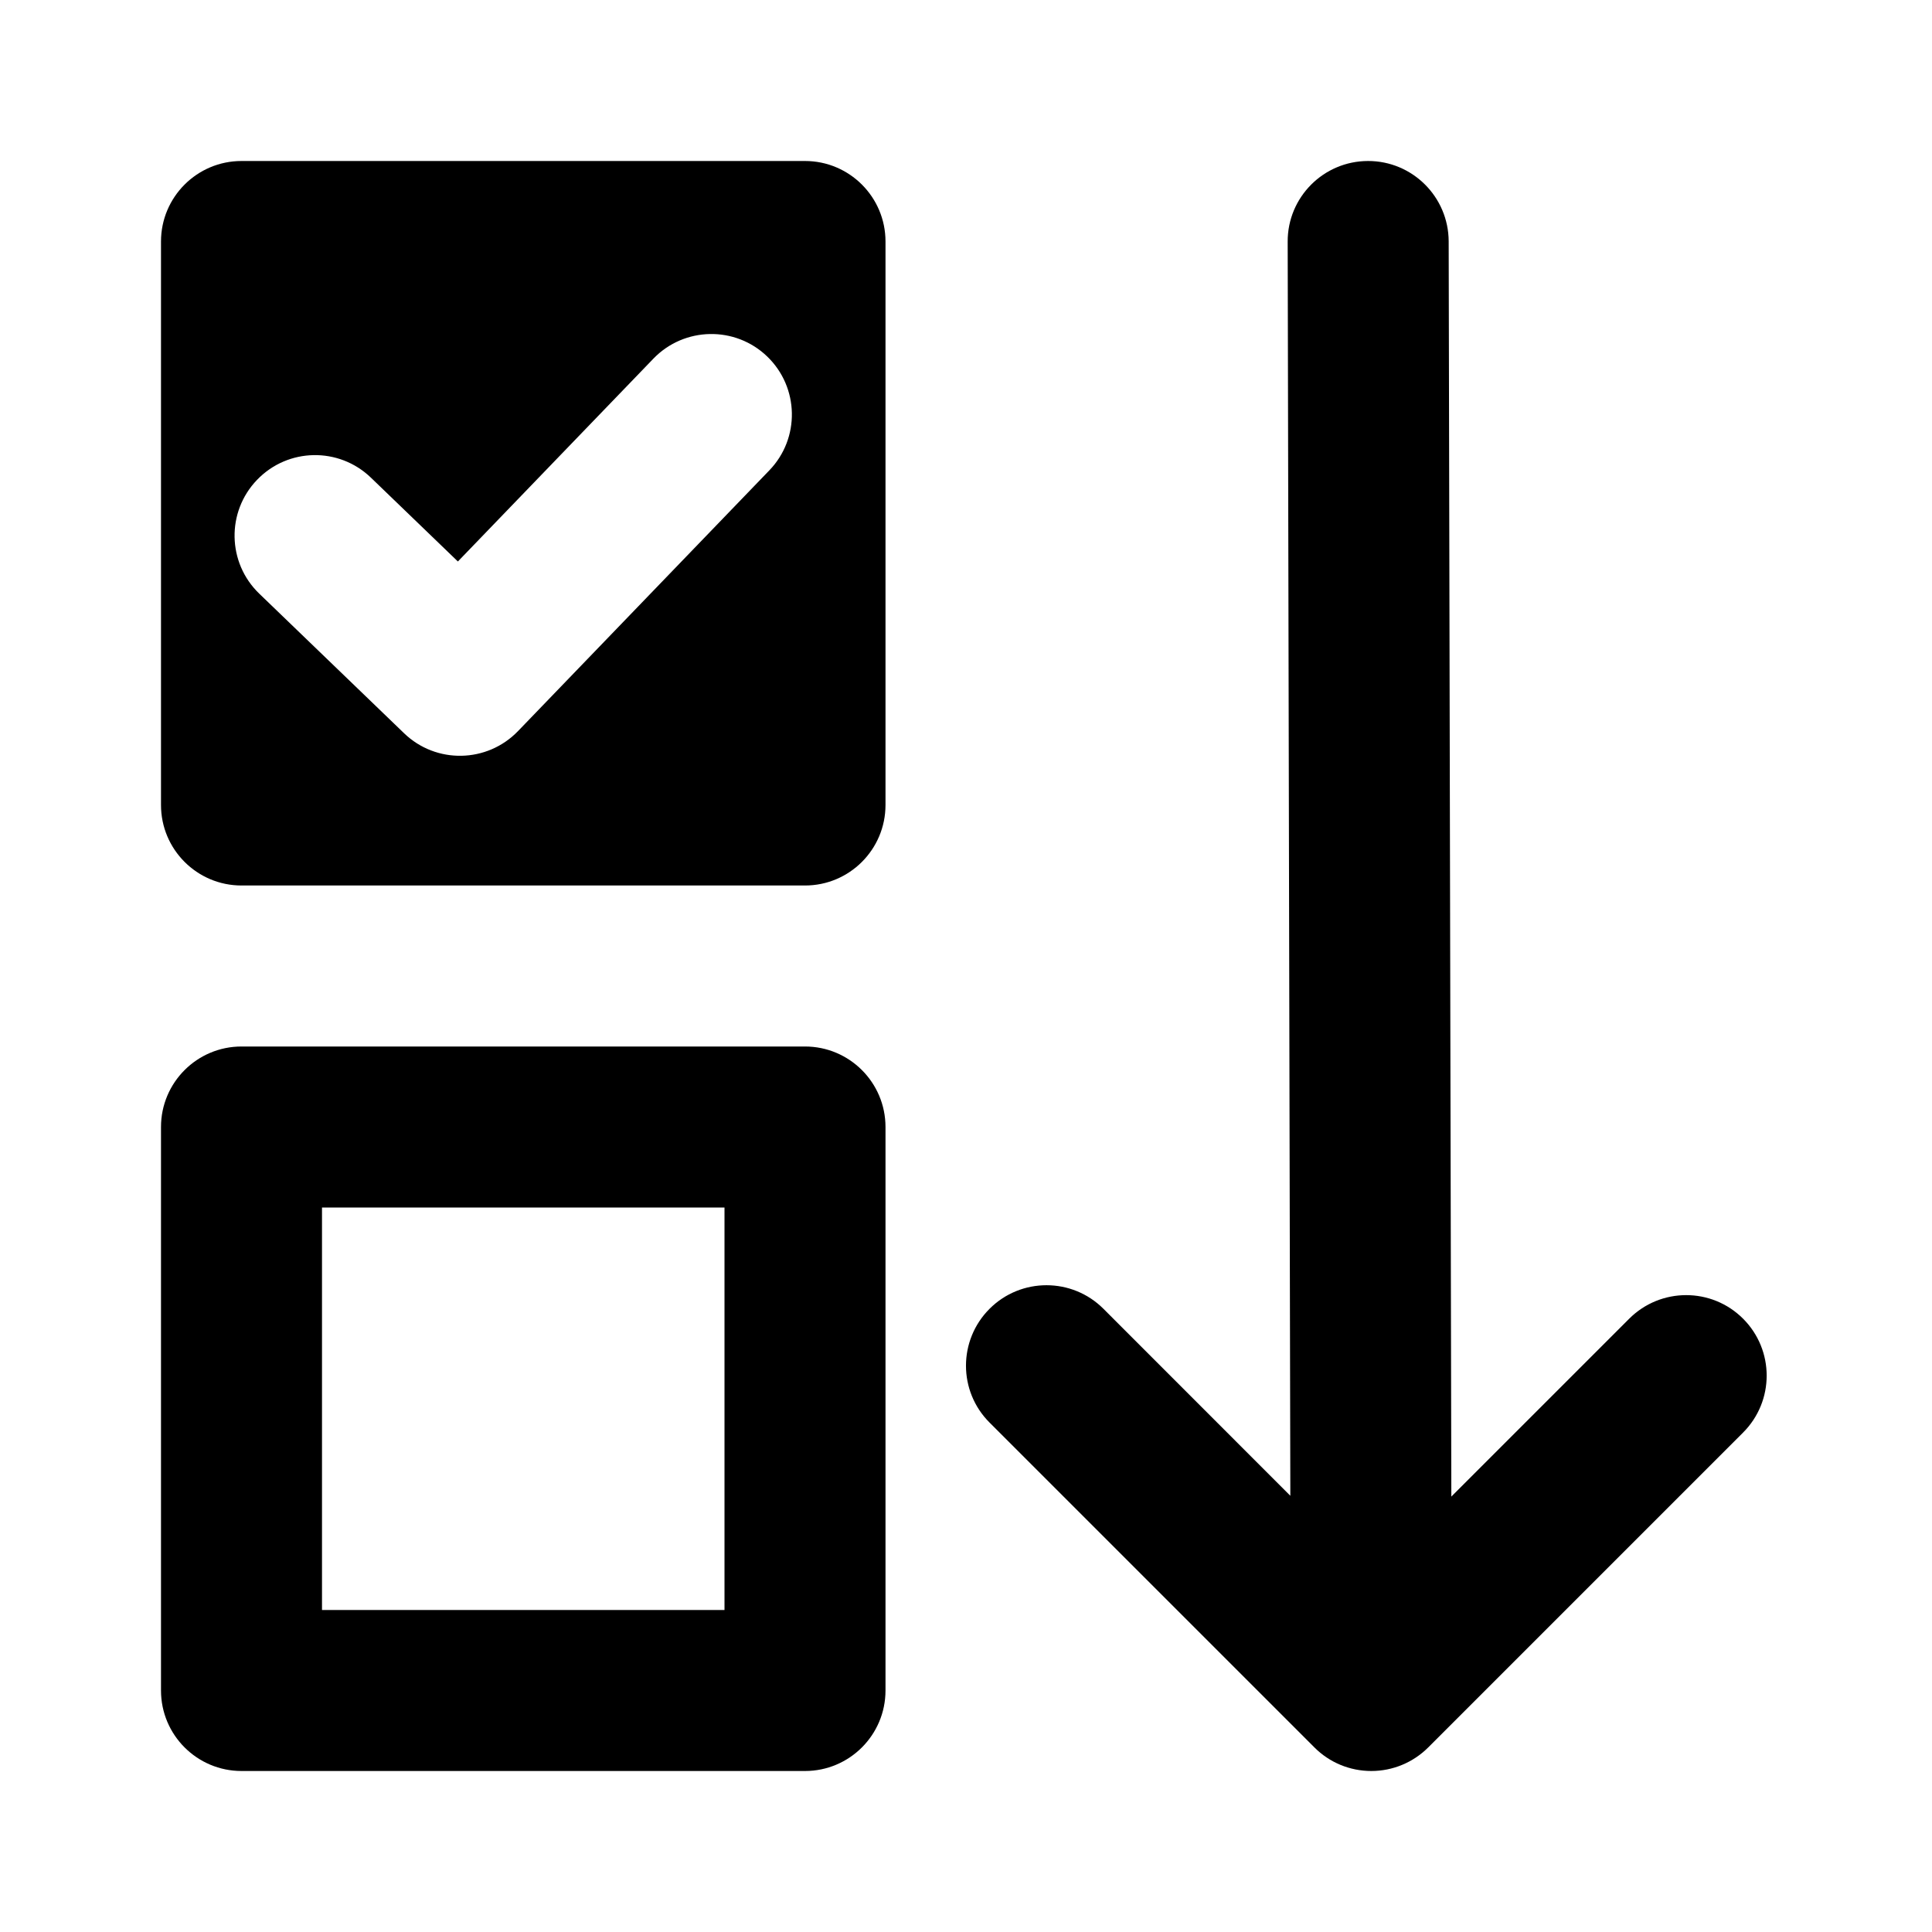
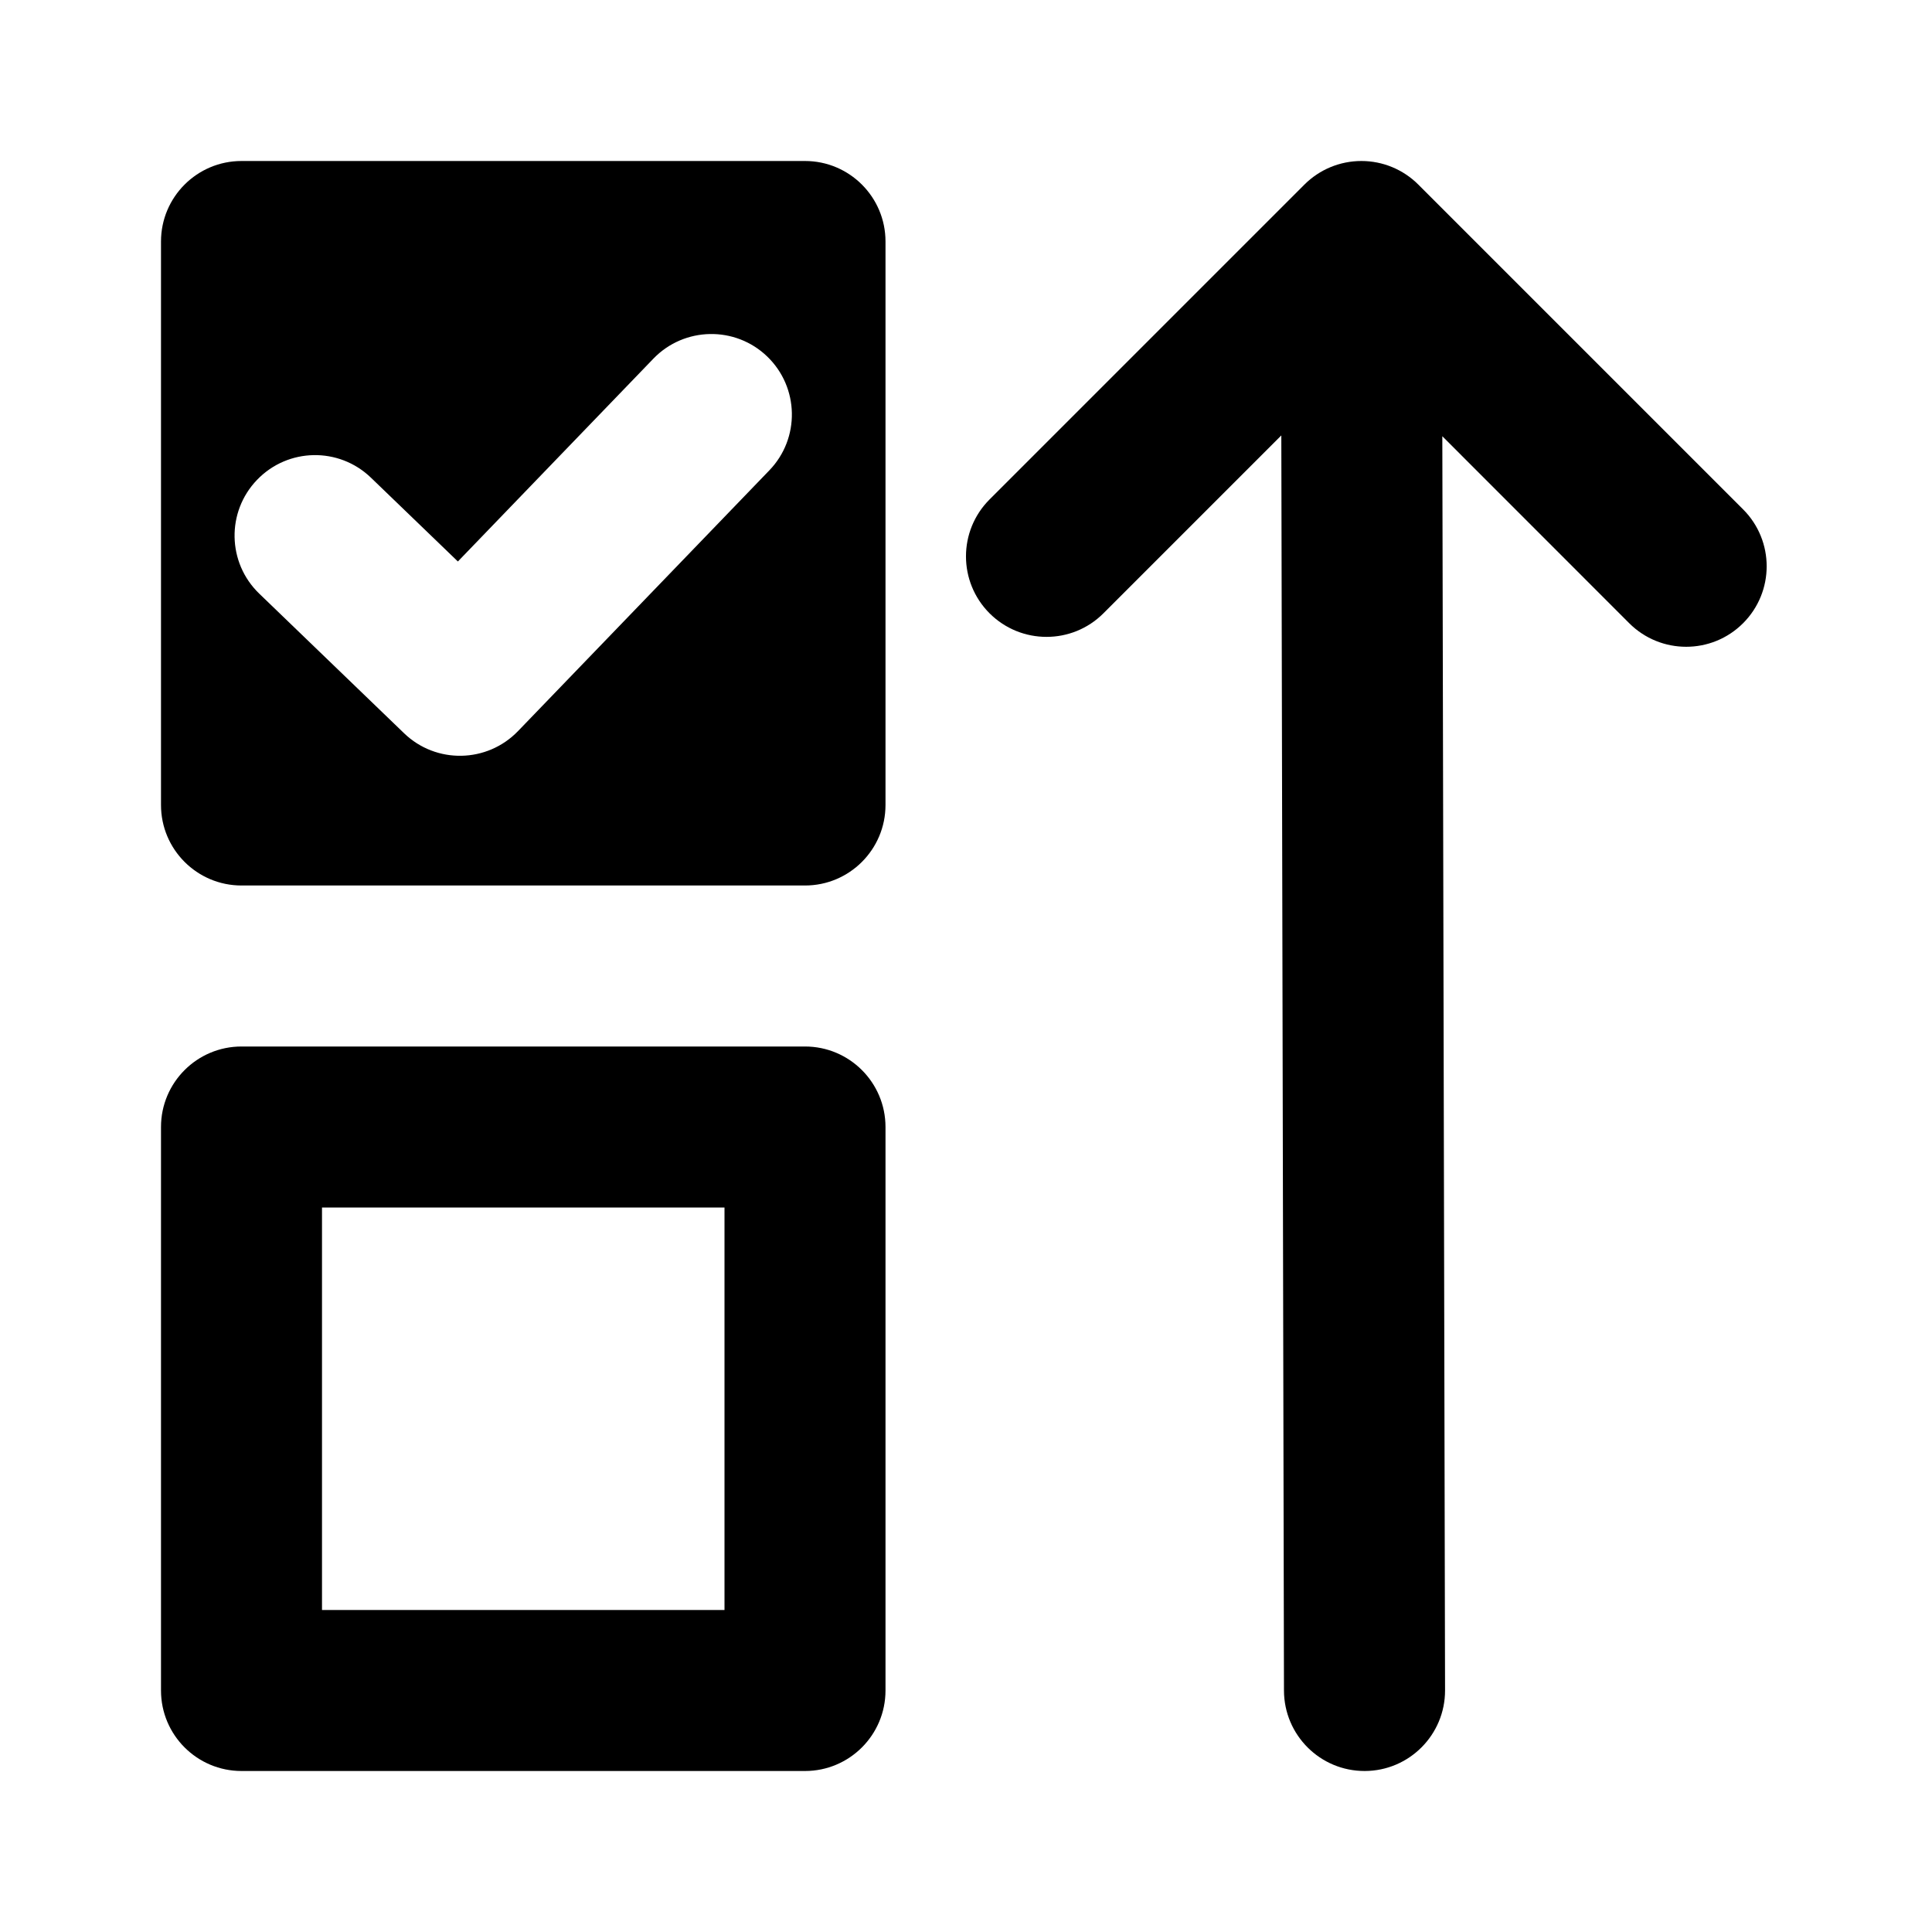
<svg xmlns="http://www.w3.org/2000/svg" width="24" height="24" viewBox="0 0 24 24" fill="none">
-   <path fill-rule="evenodd" clip-rule="evenodd" d="M16.994 2C17.546 1.999 17.994 2.446 17.996 2.998L18.029 18.591L20.239 16.381C20.63 15.991 21.263 15.991 21.653 16.381C22.044 16.772 22.044 17.405 21.653 17.796L17.742 21.707C17.554 21.895 17.3 22 17.035 22C16.769 22 16.515 21.895 16.328 21.707L12.293 17.672C11.902 17.282 11.902 16.649 12.293 16.258C12.683 15.868 13.317 15.868 13.707 16.258L16.029 18.581L15.996 3.002C15.994 2.45 16.441 2.001 16.994 2Z" fill="black" />
+   <path fill-rule="evenodd" clip-rule="evenodd" d="M16.953 22C16.4 22.001 15.952 21.554 15.95 21.002L15.917 5.409L13.707 7.619C13.317 8.009 12.684 8.009 12.293 7.619C11.902 7.228 11.902 6.595 12.293 6.204L16.204 2.293C16.392 2.105 16.646 2 16.912 2C17.177 2 17.431 2.105 17.619 2.293L21.653 6.327C22.044 6.718 22.044 7.351 21.653 7.742C21.263 8.132 20.63 8.132 20.239 7.742L17.917 5.419L17.951 20.998C17.952 21.55 17.505 21.999 16.953 22Z" fill="black" />
  <path fill-rule="evenodd" clip-rule="evenodd" d="M2 14C2 13.448 2.448 13 3 13H10C10.552 13 11 13.448 11 14V21C11 21.552 10.552 22 10 22H3C2.448 22 2 21.552 2 21V14ZM4 15V20H9V15H4Z" fill="black" />
  <path fill-rule="evenodd" clip-rule="evenodd" d="M2 3C2 2.448 2.448 2 3 2H10C10.552 2 11 2.448 11 3V10C11 10.552 10.552 11 10 11H3C2.448 11 2 10.552 2 10V3ZM4.608 5.934C4.21 5.55 3.577 5.562 3.194 5.96C2.811 6.357 2.822 6.99 3.22 7.374L5.02 9.109C5.417 9.492 6.05 9.48 6.434 9.083L9.557 5.843C9.94 5.446 9.929 4.813 9.531 4.429C9.134 4.046 8.5 4.058 8.117 4.455L5.688 6.975L4.608 5.934Z" fill="black" />
</svg>
